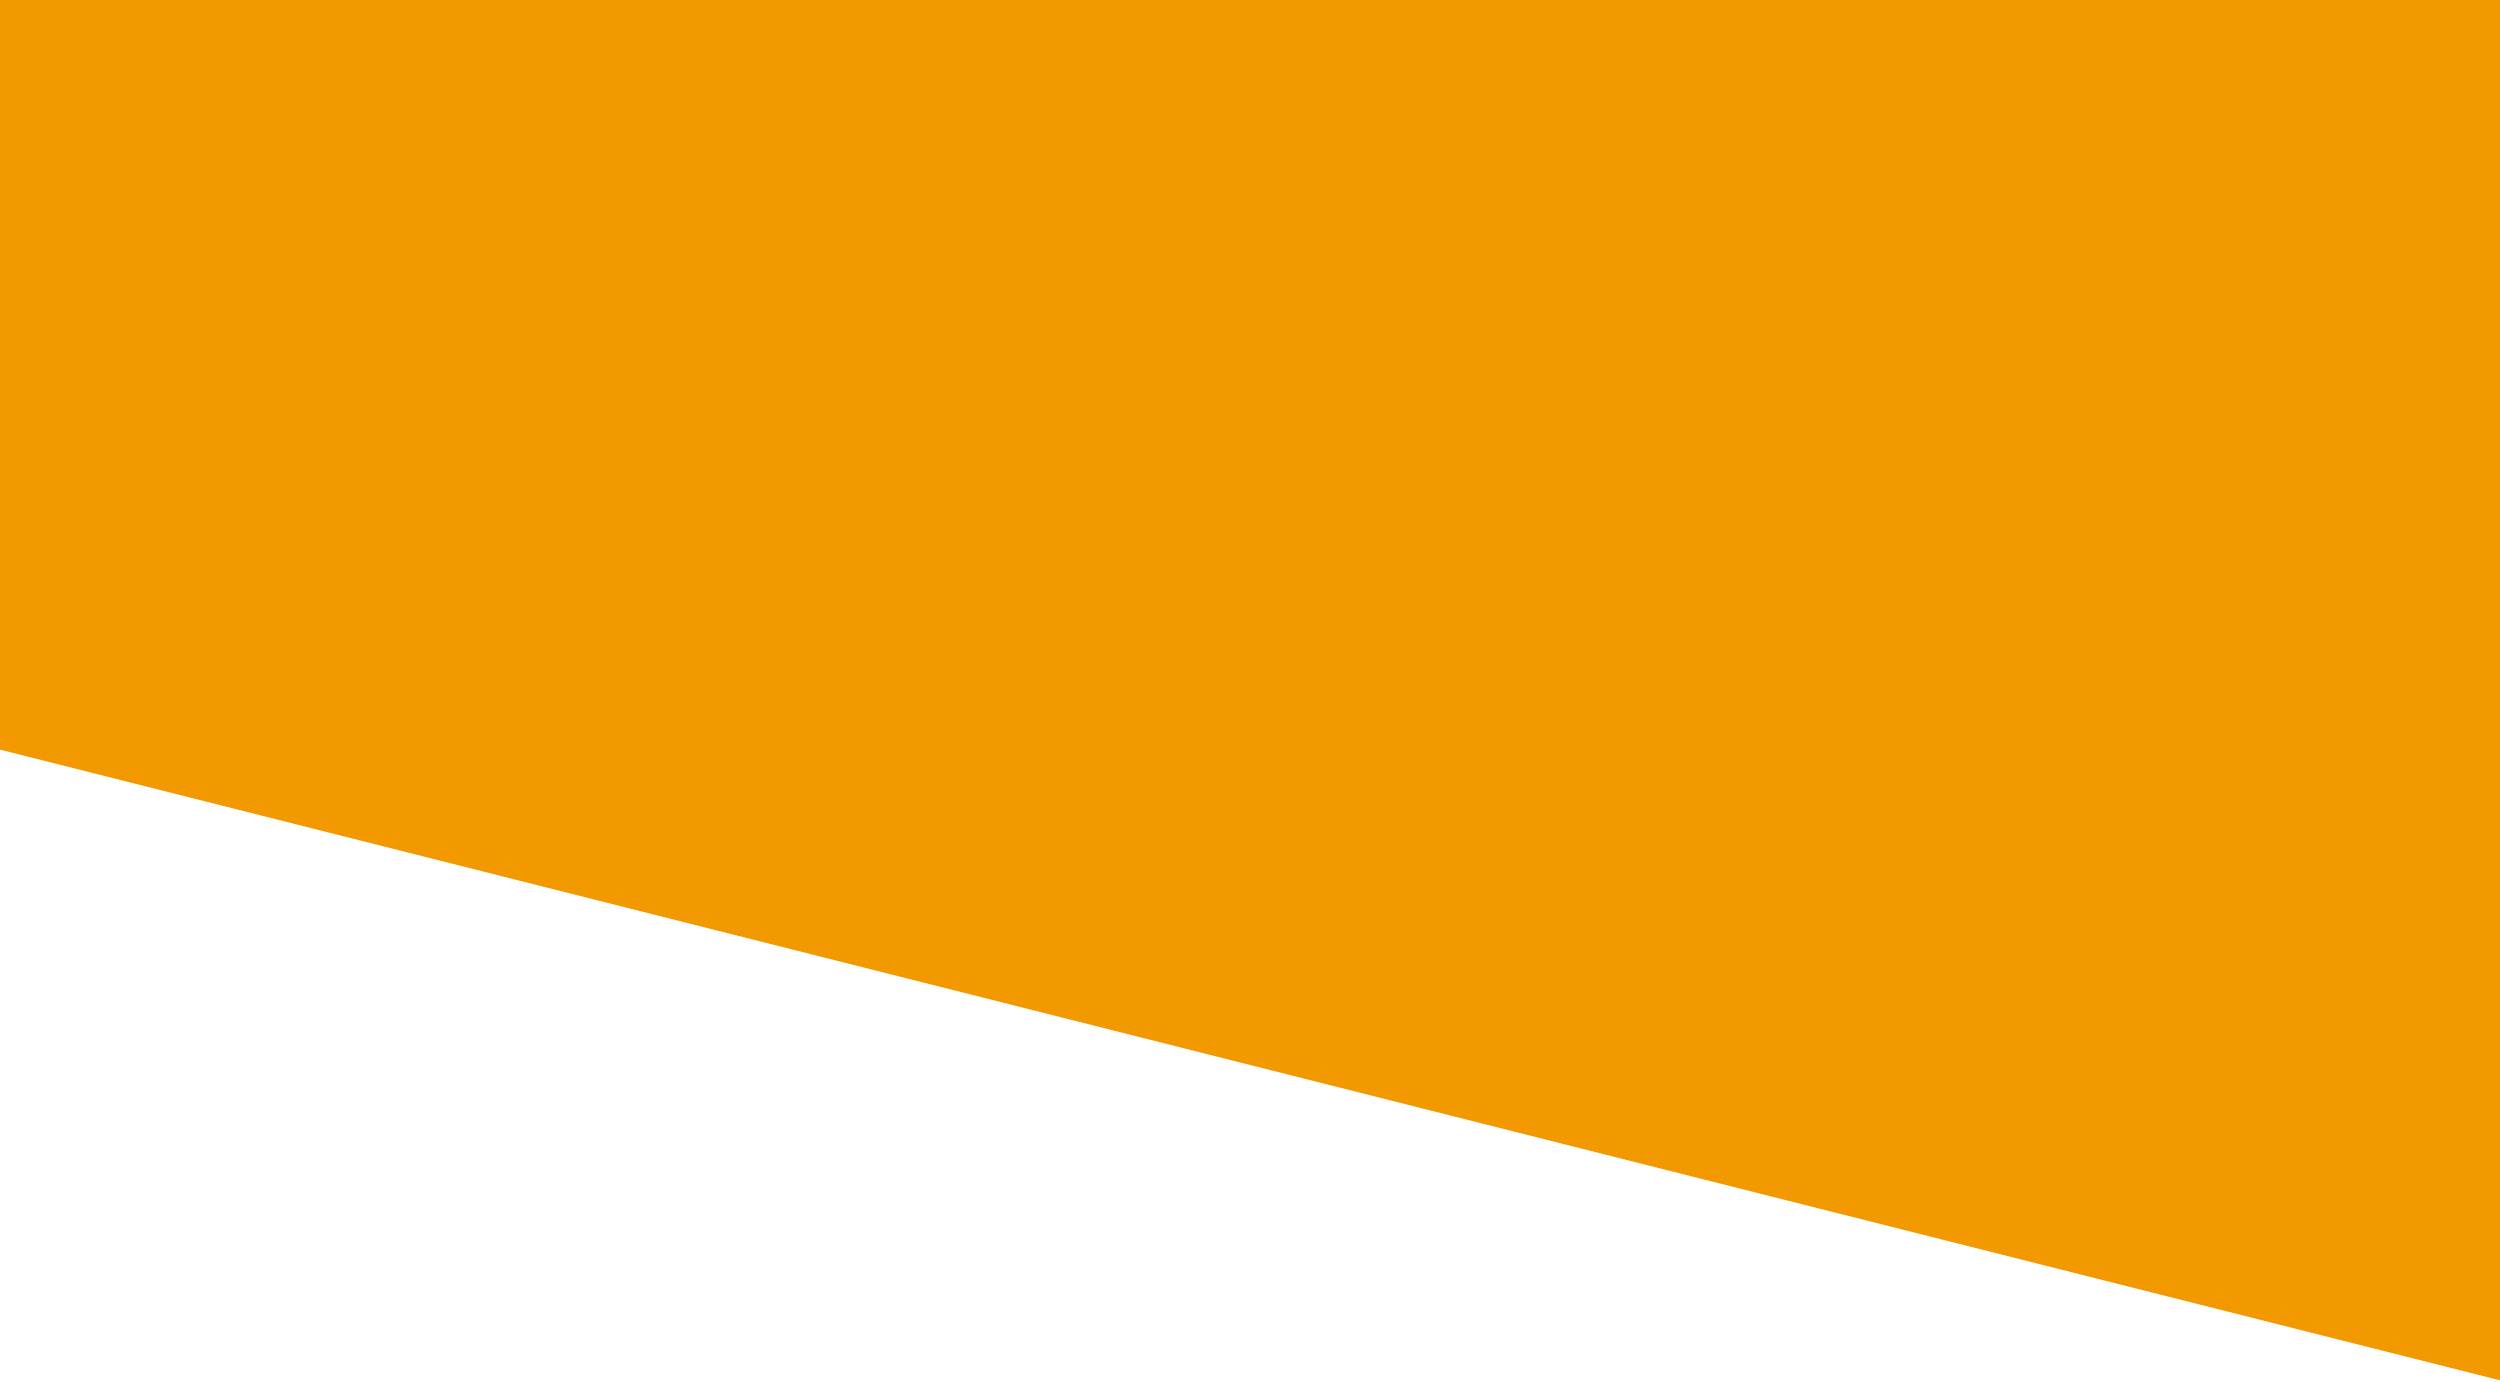
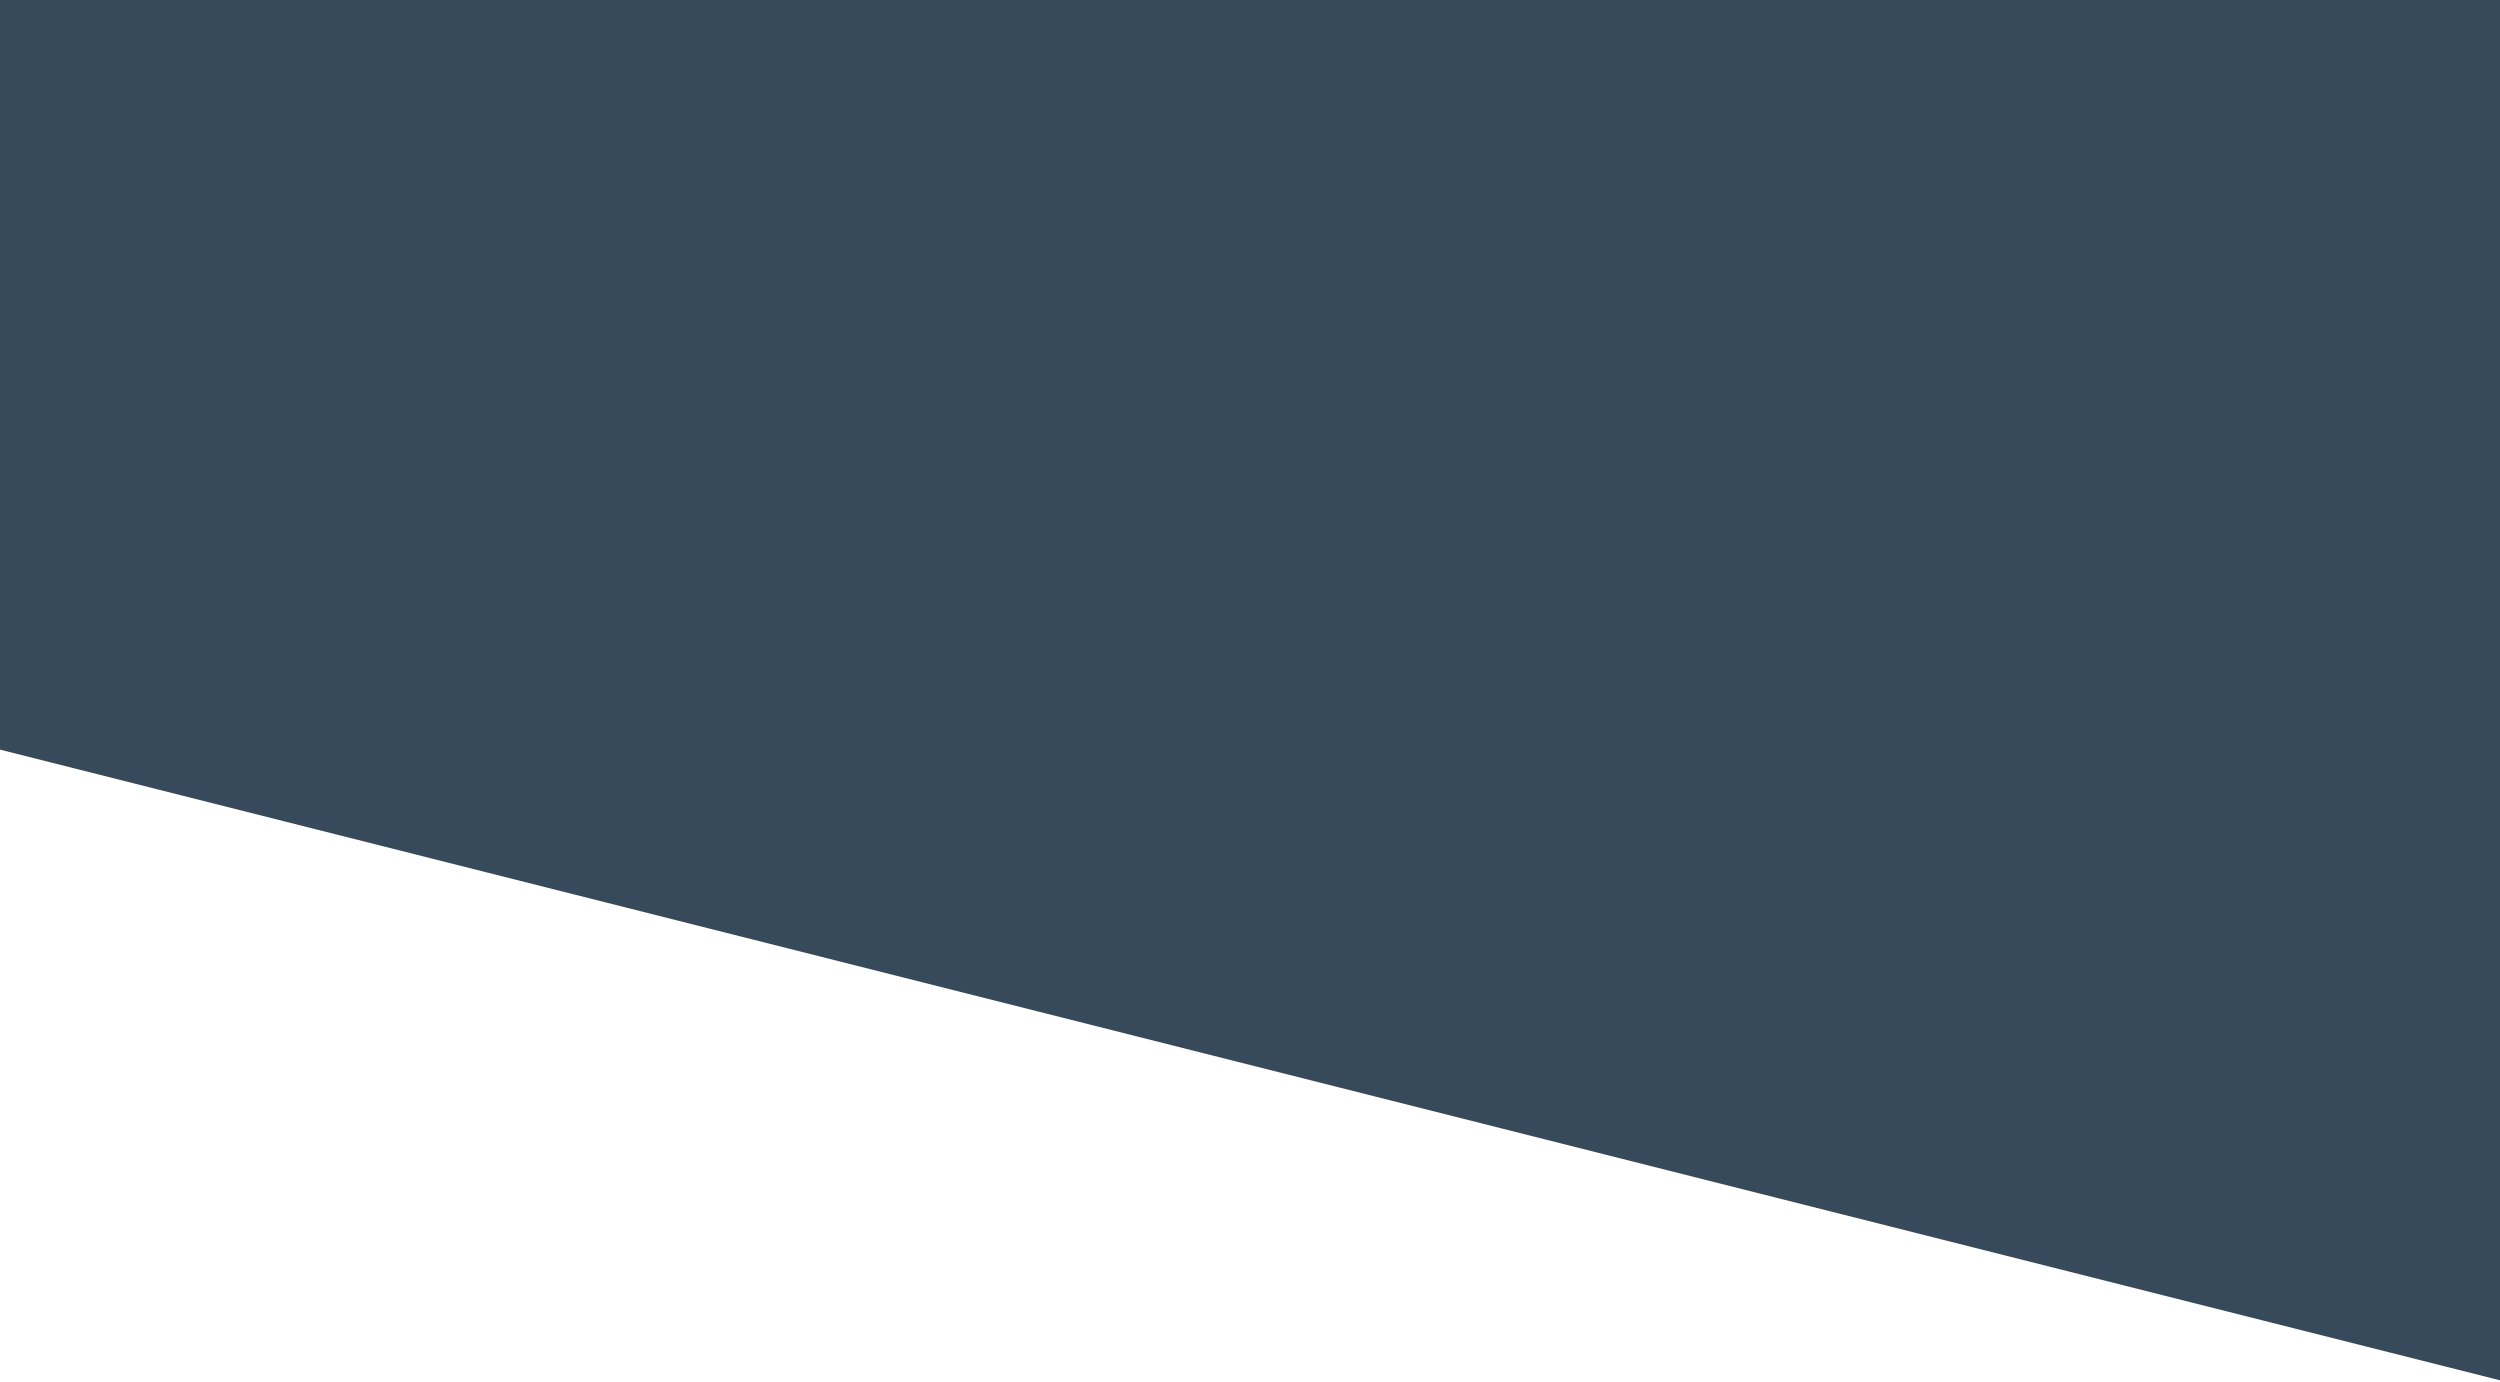
<svg xmlns="http://www.w3.org/2000/svg" width="1024px" height="566px" viewBox="0 0 1024 566" version="1.1">
  <defs />
  <g id="Welcome" stroke="none" stroke-width="1" fill="none" fill-rule="evenodd">
-     <g id="Desktop" fill="#F39900">
+     <g id="Desktop" fill="#374A5C">
      <polygon id="Vector" points="0 307.048 1024 565.373 1024 -0.536 0 -0.536" />
    </g>
  </g>
</svg>
